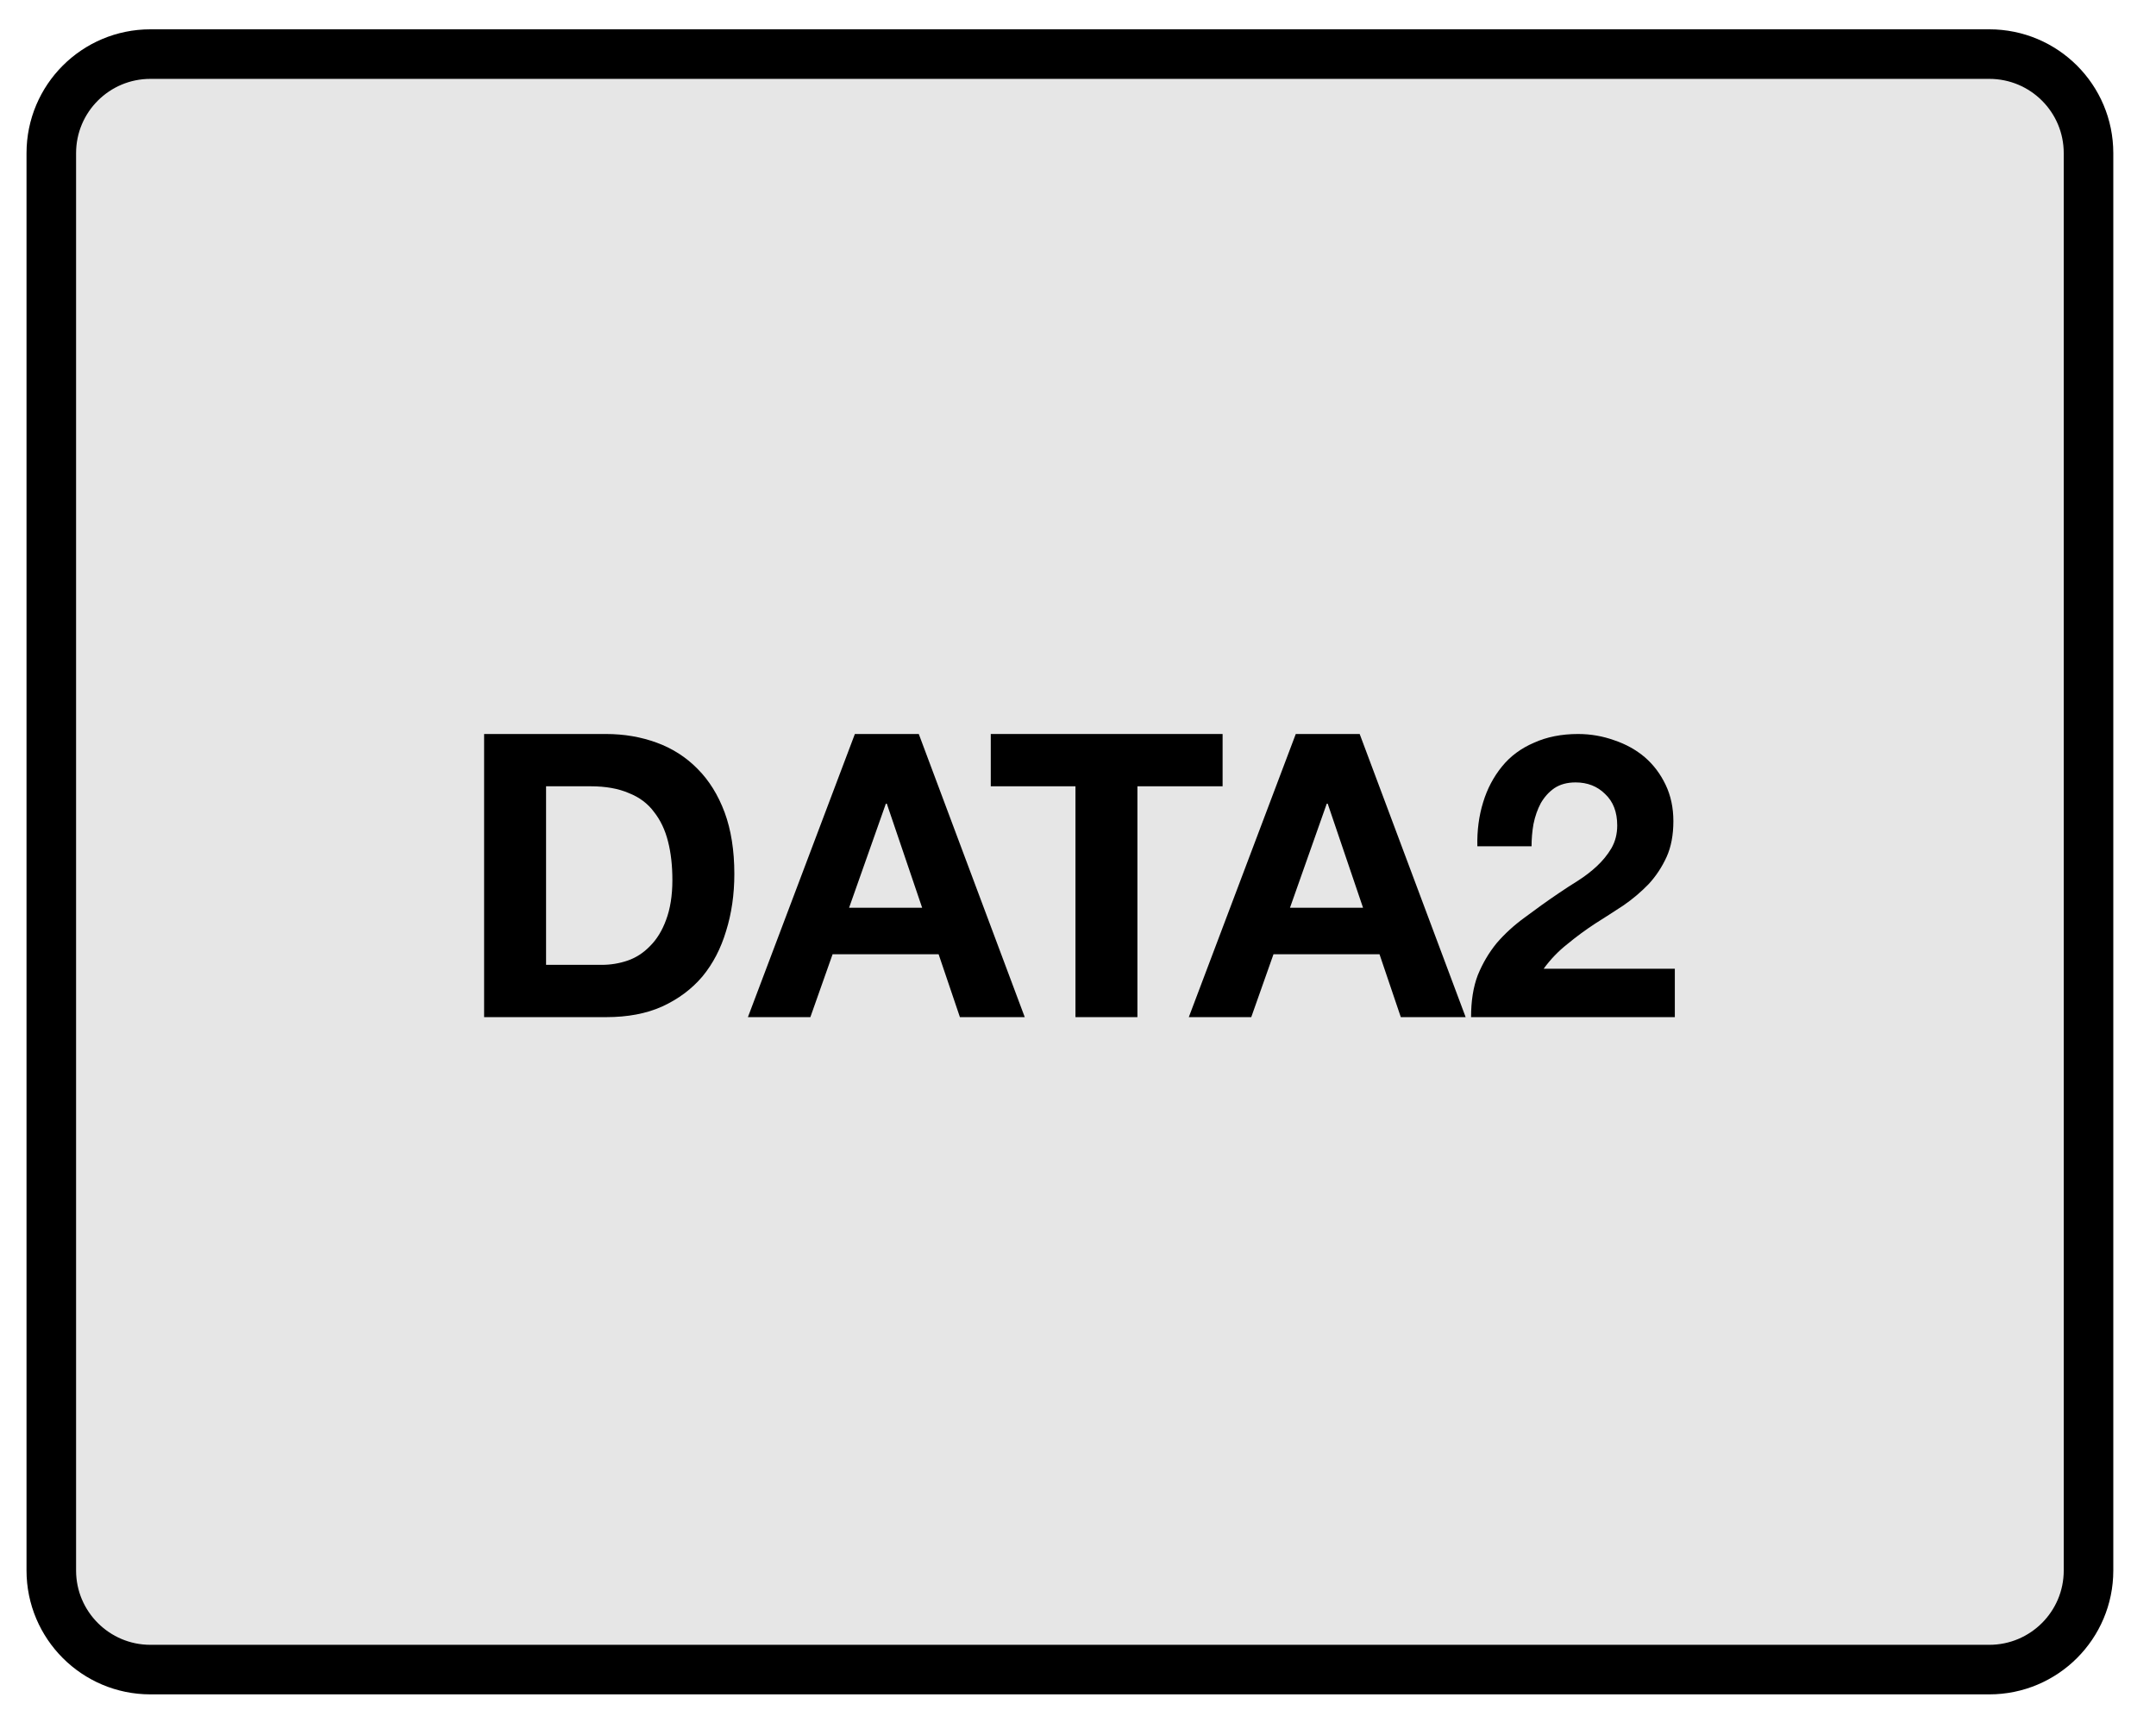
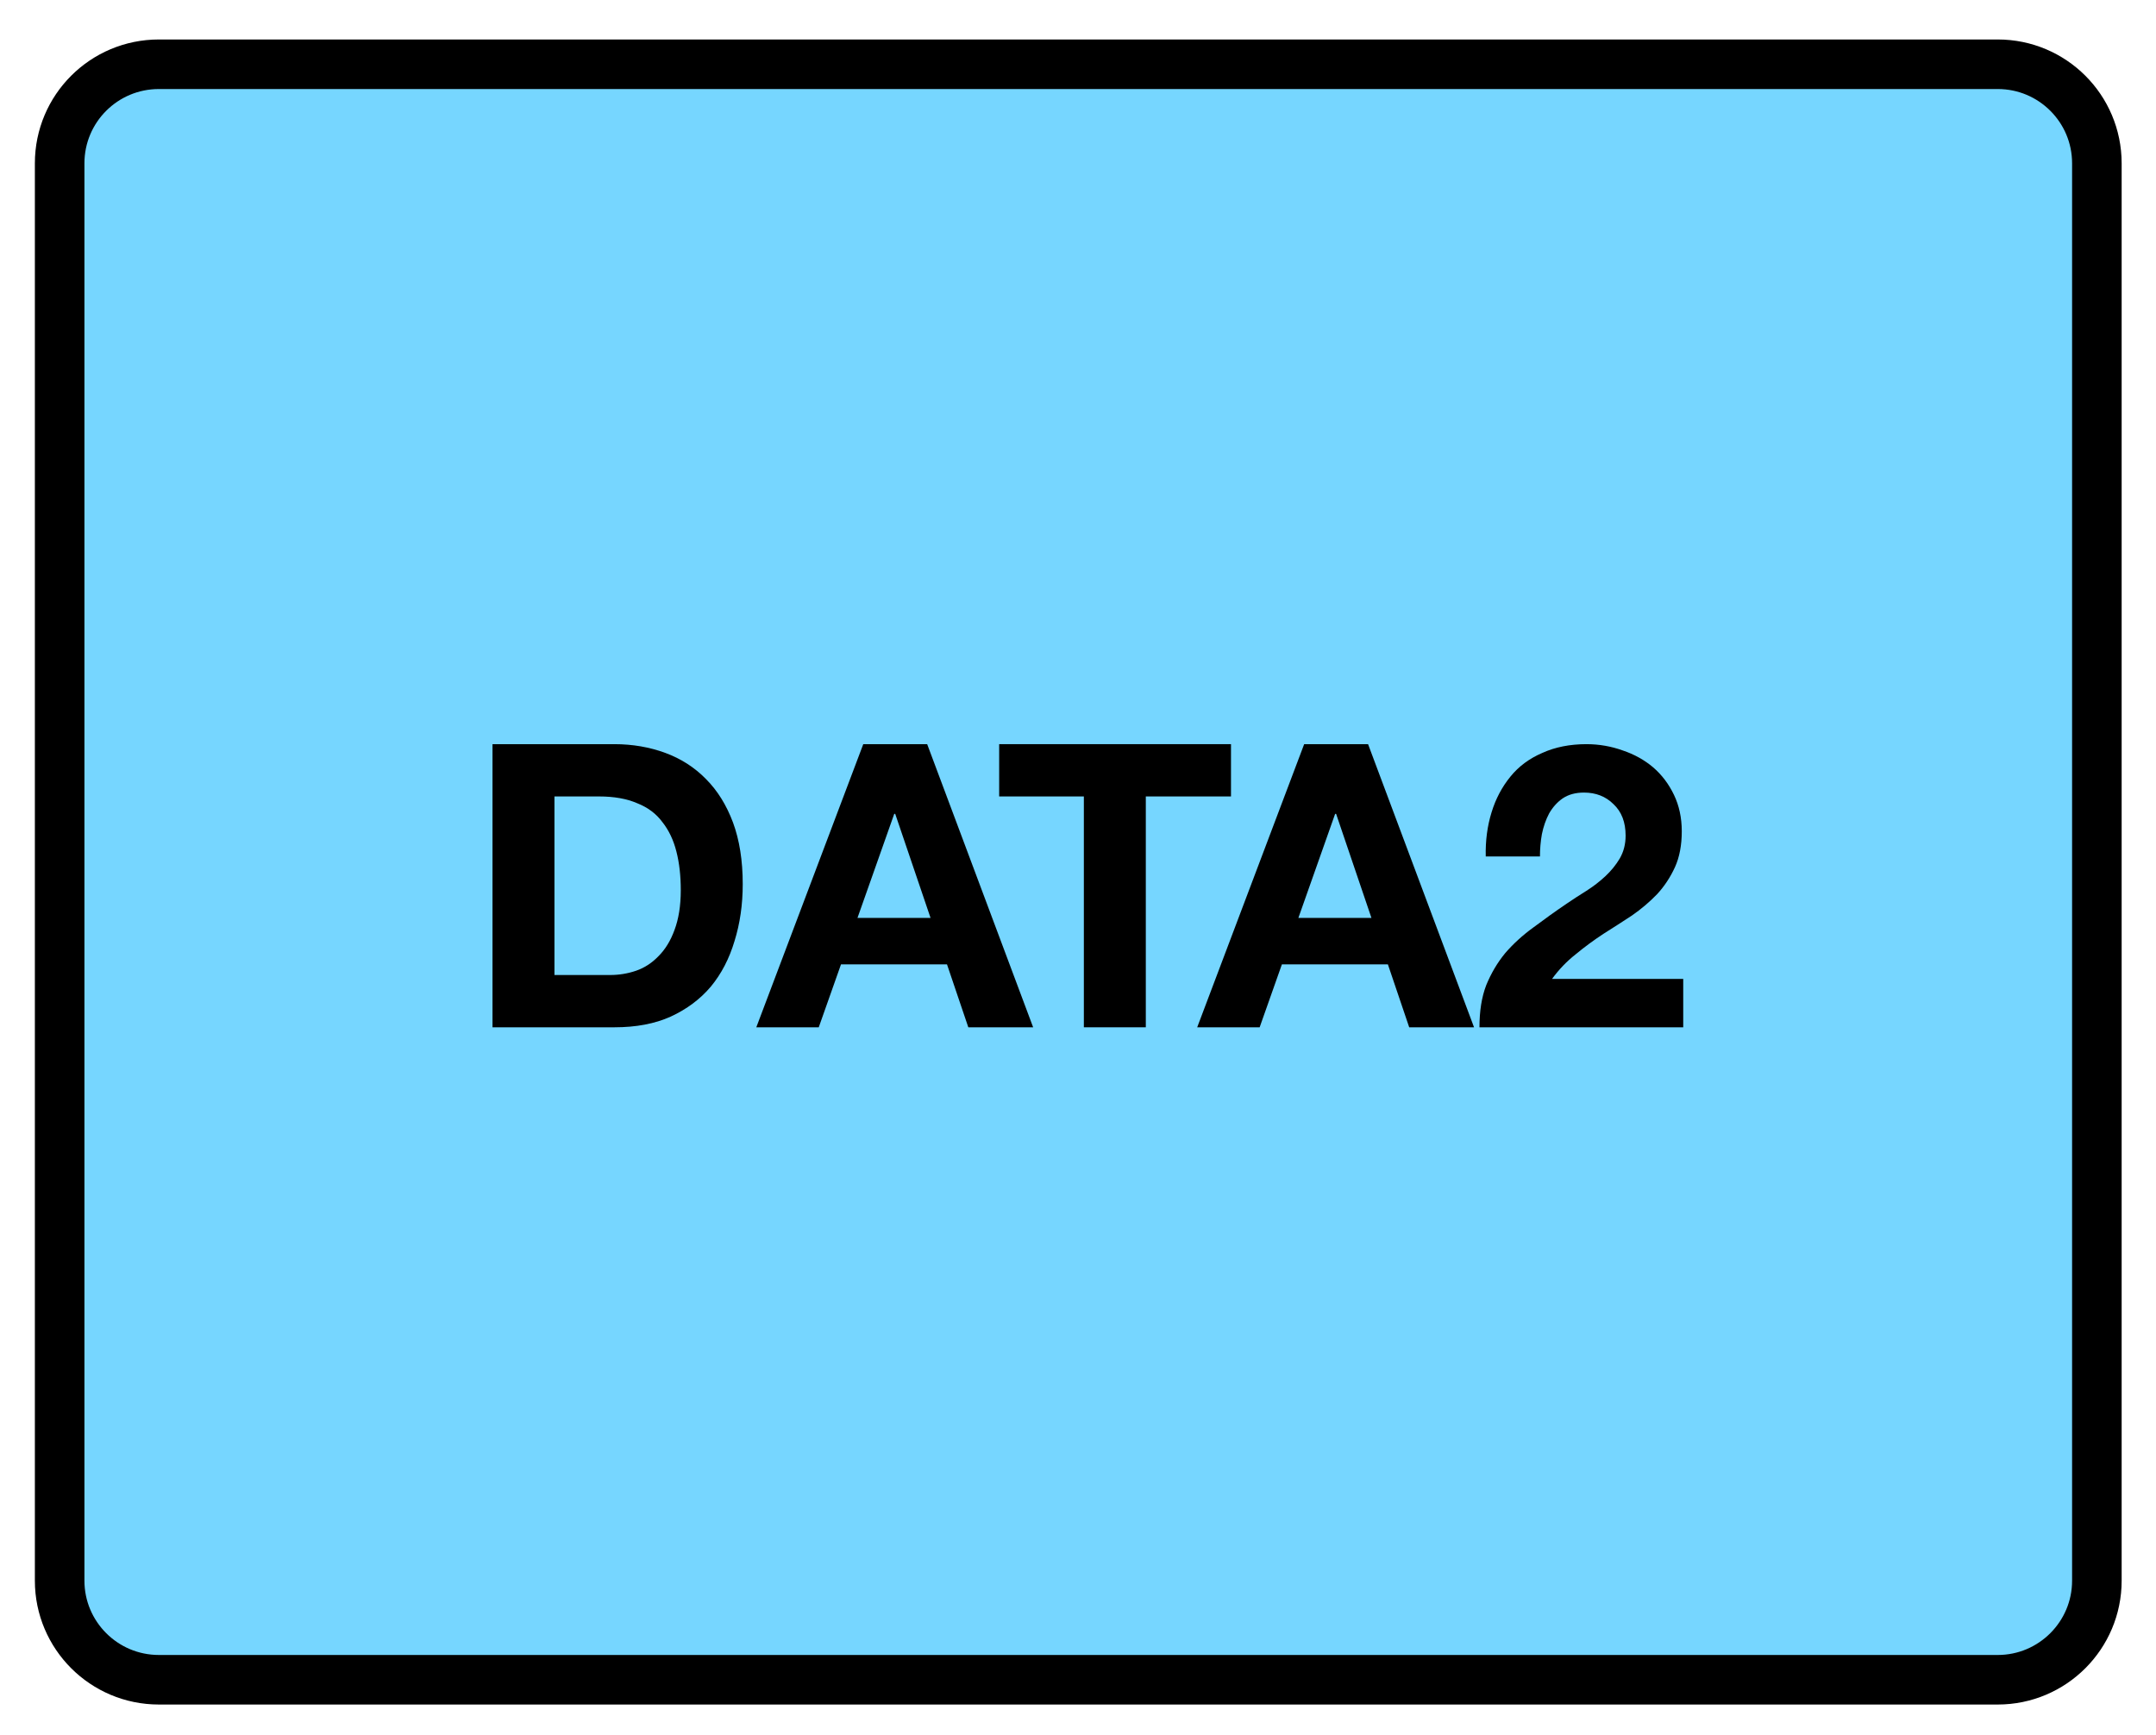
<svg xmlns="http://www.w3.org/2000/svg" xmlns:xlink="http://www.w3.org/1999/xlink" width="69.6pt" height="56pt" viewBox="0 0 69.6 56" version="1.1">
  <defs>
    <g>
      <symbol overflow="visible" id="glyph0-0">
        <path style="stroke:none;" d="M 5 -7.766 L 1.422 -7.766 L 1.422 -1.219 L 5 -1.219 Z M 6.172 -8.938 L 6.172 -0.031 L 0.219 -0.031 L 0.219 -8.938 Z M 6.172 -8.938 " />
      </symbol>
      <symbol overflow="visible" id="glyph0-1">
        <path style="stroke:none;" d="M 2.891 -1.688 L 2.891 -7.453 L 4.328 -7.453 C 4.816 -7.453 5.227 -7.379 5.562 -7.234 C 5.906 -7.098 6.176 -6.895 6.375 -6.625 C 6.582 -6.363 6.734 -6.047 6.828 -5.672 C 6.922 -5.305 6.969 -4.891 6.969 -4.422 C 6.969 -3.922 6.898 -3.492 6.766 -3.141 C 6.641 -2.797 6.469 -2.516 6.25 -2.297 C 6.039 -2.078 5.801 -1.922 5.531 -1.828 C 5.258 -1.734 4.977 -1.688 4.688 -1.688 Z M 0.891 -9.141 L 0.891 0 L 4.828 0 C 5.523 0 6.129 -0.113 6.641 -0.344 C 7.16 -0.582 7.594 -0.906 7.938 -1.312 C 8.281 -1.727 8.535 -2.219 8.703 -2.781 C 8.879 -3.344 8.969 -3.957 8.969 -4.625 C 8.969 -5.383 8.863 -6.047 8.656 -6.609 C 8.445 -7.172 8.156 -7.641 7.781 -8.016 C 7.414 -8.391 6.977 -8.672 6.469 -8.859 C 5.957 -9.047 5.41 -9.141 4.828 -9.141 Z M 0.891 -9.141 " />
      </symbol>
      <symbol overflow="visible" id="glyph0-2">
        <path style="stroke:none;" d="M 3.188 -3.531 L 4.375 -6.891 L 4.406 -6.891 L 5.547 -3.531 Z M 3.375 -9.141 L -0.078 0 L 1.938 0 L 2.656 -2.031 L 6.078 -2.031 L 6.766 0 L 8.859 0 L 5.438 -9.141 Z M 3.375 -9.141 " />
      </symbol>
      <symbol overflow="visible" id="glyph0-3">
        <path style="stroke:none;" d="M 2.906 -7.453 L 2.906 0 L 4.906 0 L 4.906 -7.453 L 7.656 -7.453 L 7.656 -9.141 L 0.172 -9.141 L 0.172 -7.453 Z M 2.906 -7.453 " />
      </symbol>
      <symbol overflow="visible" id="glyph0-4">
        <path style="stroke:none;" d="M 0.469 -5.516 L 2.219 -5.516 C 2.219 -5.754 2.238 -5.992 2.281 -6.234 C 2.332 -6.484 2.41 -6.707 2.516 -6.906 C 2.629 -7.102 2.773 -7.266 2.953 -7.391 C 3.141 -7.516 3.367 -7.578 3.641 -7.578 C 4.023 -7.578 4.344 -7.453 4.594 -7.203 C 4.852 -6.961 4.984 -6.625 4.984 -6.188 C 4.984 -5.914 4.922 -5.672 4.797 -5.453 C 4.672 -5.242 4.516 -5.051 4.328 -4.875 C 4.148 -4.707 3.945 -4.551 3.719 -4.406 C 3.5 -4.27 3.289 -4.133 3.094 -4 C 2.707 -3.738 2.344 -3.477 2 -3.219 C 1.656 -2.969 1.352 -2.691 1.094 -2.391 C 0.844 -2.086 0.641 -1.742 0.484 -1.359 C 0.336 -0.973 0.266 -0.52 0.266 0 L 6.844 0 L 6.844 -1.562 L 2.609 -1.562 C 2.828 -1.863 3.082 -2.129 3.375 -2.359 C 3.664 -2.598 3.961 -2.816 4.266 -3.016 C 4.578 -3.211 4.883 -3.41 5.188 -3.609 C 5.488 -3.816 5.758 -4.047 6 -4.297 C 6.238 -4.555 6.43 -4.848 6.578 -5.172 C 6.723 -5.492 6.797 -5.879 6.797 -6.328 C 6.797 -6.766 6.711 -7.156 6.547 -7.5 C 6.379 -7.852 6.156 -8.148 5.875 -8.391 C 5.594 -8.629 5.266 -8.812 4.891 -8.938 C 4.523 -9.07 4.133 -9.141 3.719 -9.141 C 3.188 -9.141 2.711 -9.047 2.297 -8.859 C 1.879 -8.68 1.535 -8.426 1.266 -8.094 C 0.992 -7.758 0.789 -7.375 0.656 -6.938 C 0.52 -6.5 0.457 -6.023 0.469 -5.516 Z M 0.469 -5.516 " />
      </symbol>
    </g>
  </defs>
  <g id="surface1">
-     <path style="fill-rule:nonzero;fill:rgb(90.195%,90.195%,90.195%);fill-opacity:1;stroke-width:2;stroke-linecap:round;stroke-linejoin:round;stroke:rgb(0%,0%,0%);stroke-opacity:1;stroke-miterlimit:10;" d="M 517.069 391.183 L 591.273 391.183 C 593.485 391.183 595.277 392.97 595.277 395.182 L 595.277 452.379 C 595.277 454.586 593.485 456.378 591.273 456.378 L 517.069 456.378 C 514.862 456.378 513.07 454.586 513.07 452.379 L 513.07 395.182 C 513.07 392.97 514.862 391.183 517.069 391.183 Z M 517.069 391.183 " transform="matrix(0.8,0,0,0.8,-408.8,-311.2)" />
+     <path style="fill-rule:nonzero;fill:rgb(46.202%,83.827%,100%);fill-opacity:1;stroke-width:2;stroke-linecap:round;stroke-linejoin:round;stroke:rgb(0%,0%,0%);stroke-opacity:1;stroke-miterlimit:10;" d="M 528.411 195.593 L 602.615 195.593 C 604.822 195.593 606.614 197.38 606.614 199.592 L 606.614 256.789 C 606.614 258.996 604.822 260.788 602.615 260.788 L 528.411 260.788 C 526.199 260.788 524.407 258.996 524.407 256.789 L 524.407 199.592 C 524.407 197.38 526.199 195.593 528.411 195.593 Z M 528.411 195.593 " transform="matrix(0.8,0,0,0.8,-417.6,-154.4)" />
    <g style="fill:rgb(0%,0%,0%);fill-opacity:1;">
-       <use xlink:href="#glyph0-1" x="14.737" y="32.838" />
-       <use xlink:href="#glyph0-2" x="24.222" y="32.838" />
+       <use xlink:href="#glyph0-1" x="15.008" y="33.166" />
+       <use xlink:href="#glyph0-2" x="24.493" y="33.166" />
    </g>
    <g style="fill:rgb(0%,0%,0%);fill-opacity:1;">
-       <use xlink:href="#glyph0-3" x="31.812" y="32.838" />
+       <use xlink:href="#glyph0-3" x="32.083" y="33.166" />
    </g>
    <g style="fill:rgb(0%,0%,0%);fill-opacity:1;">
-       <use xlink:href="#glyph0-2" x="38.455" y="32.838" />
-       <use xlink:href="#glyph0-4" x="47.223" y="32.838" />
+       <use xlink:href="#glyph0-2" x="38.726" y="33.166" />
+       <use xlink:href="#glyph0-4" x="47.494" y="33.166" />
    </g>
  </g>
</svg>
